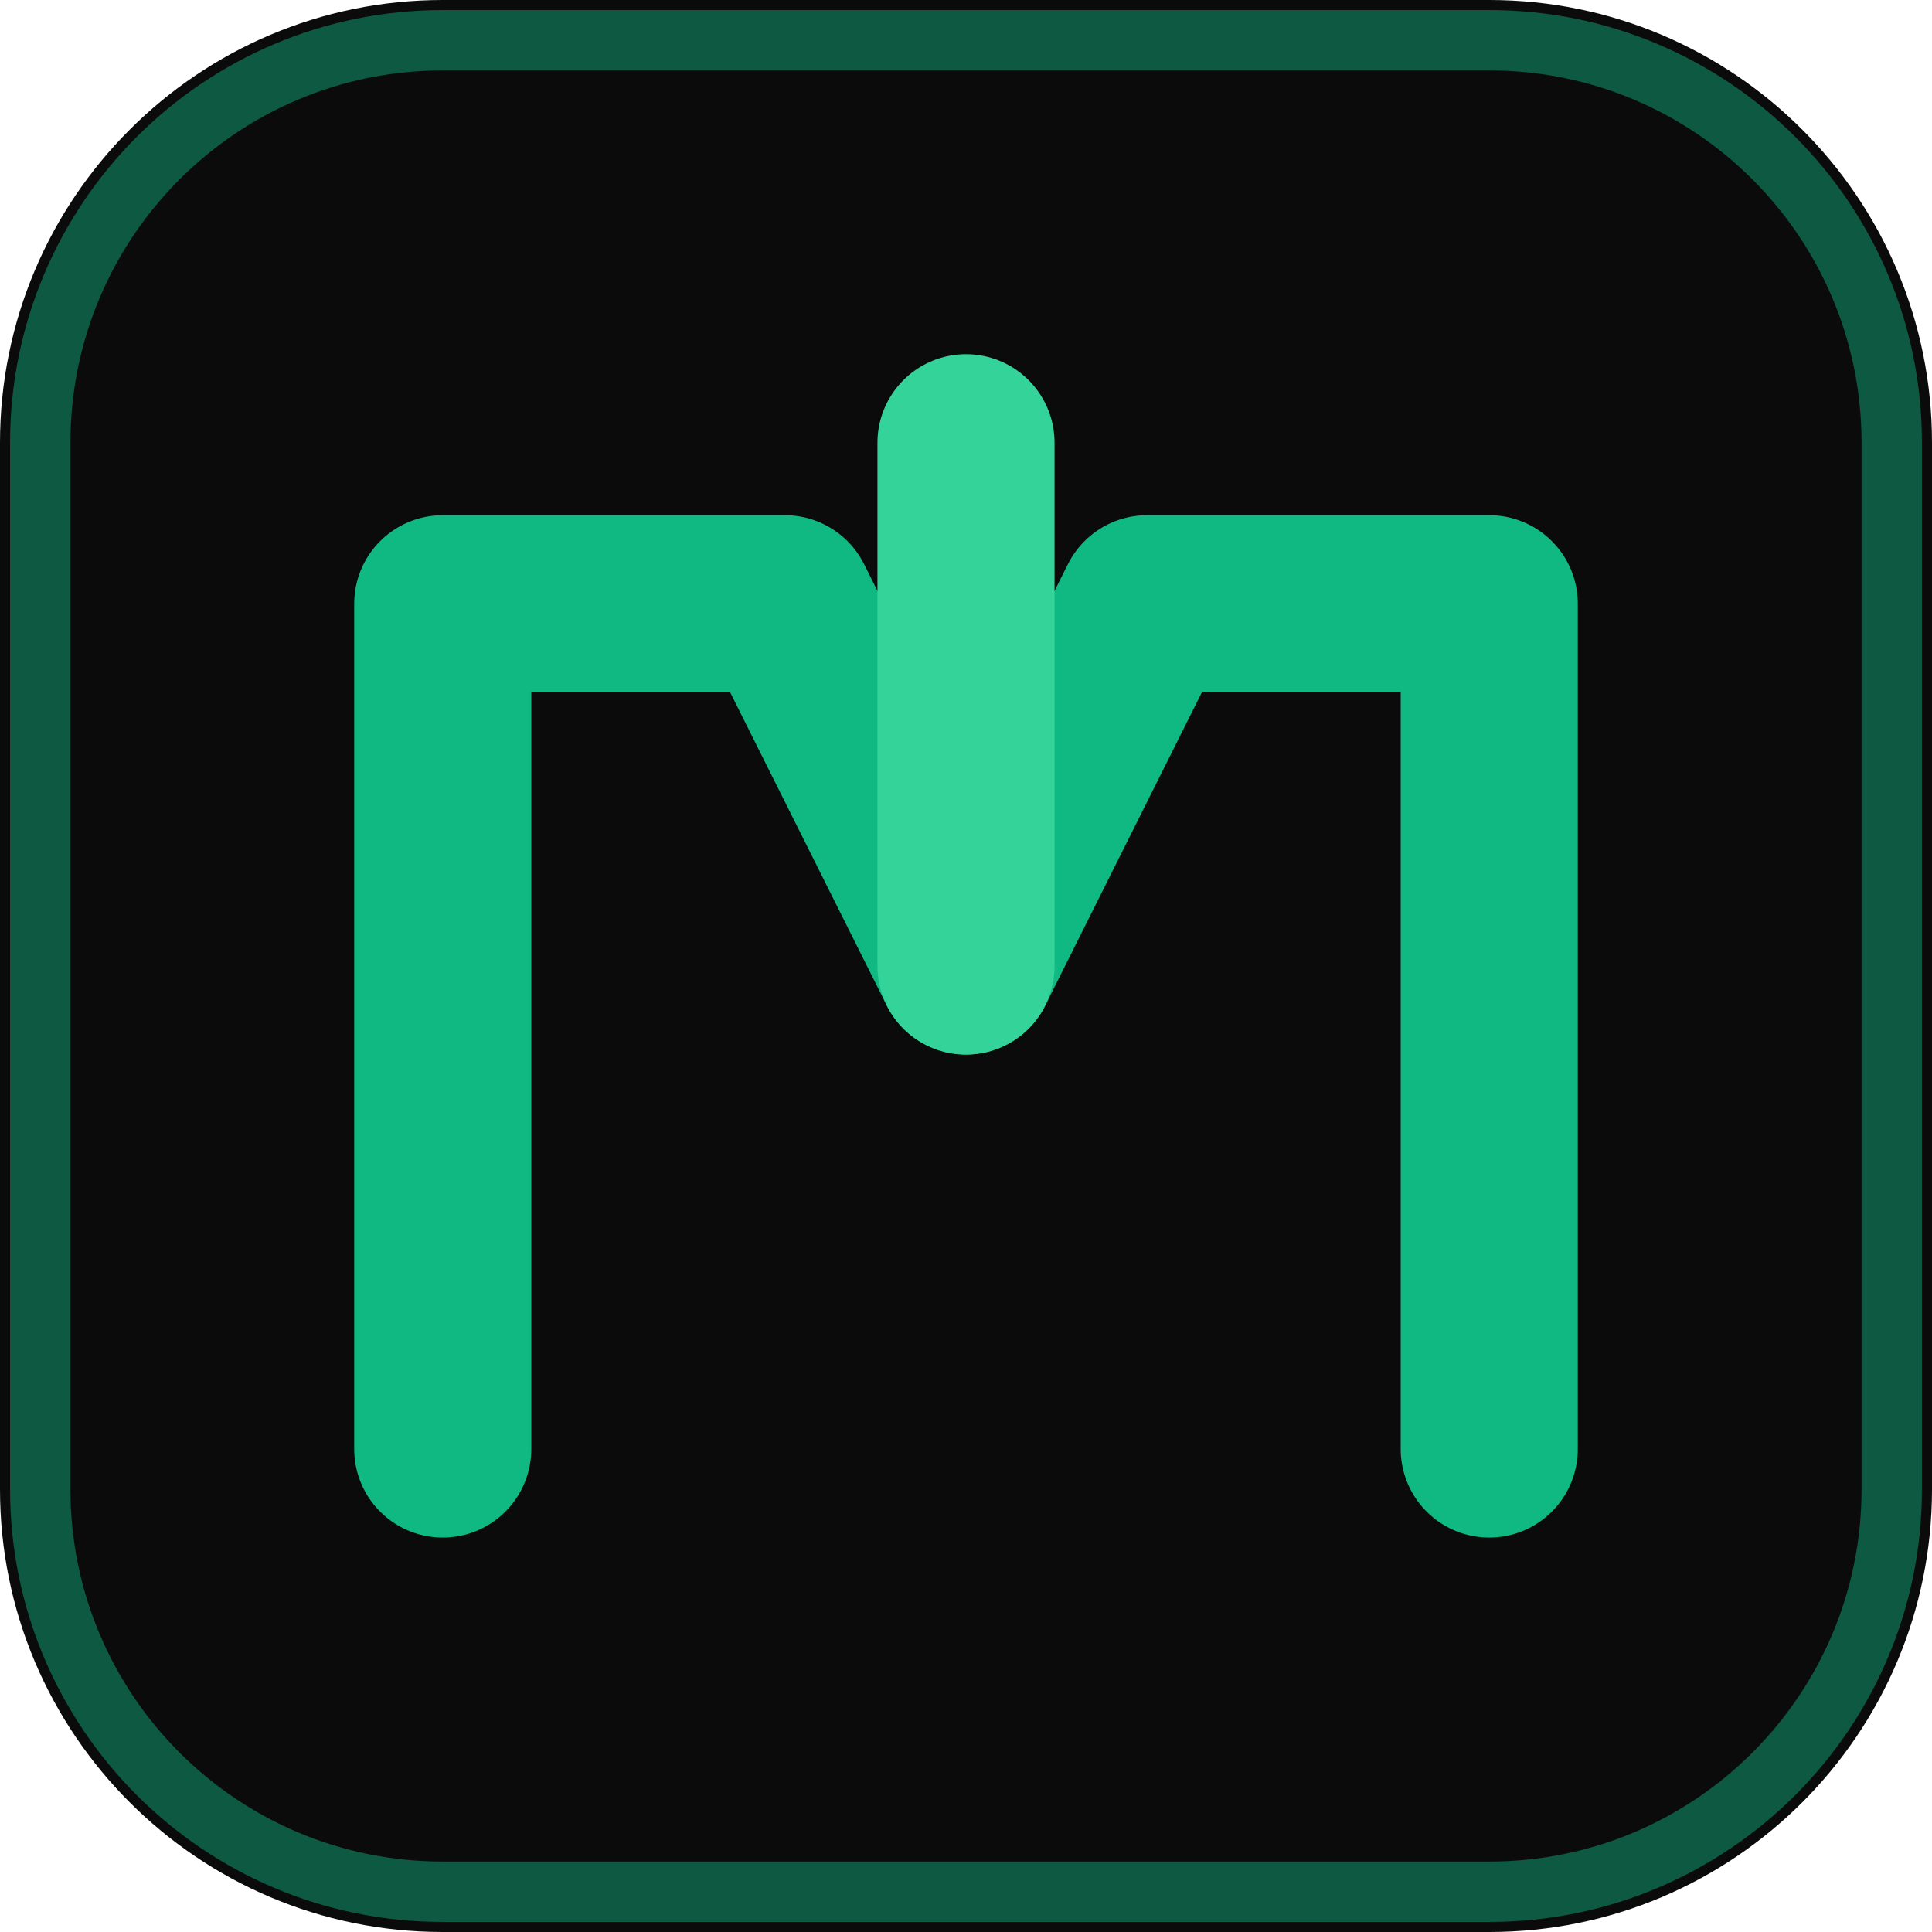
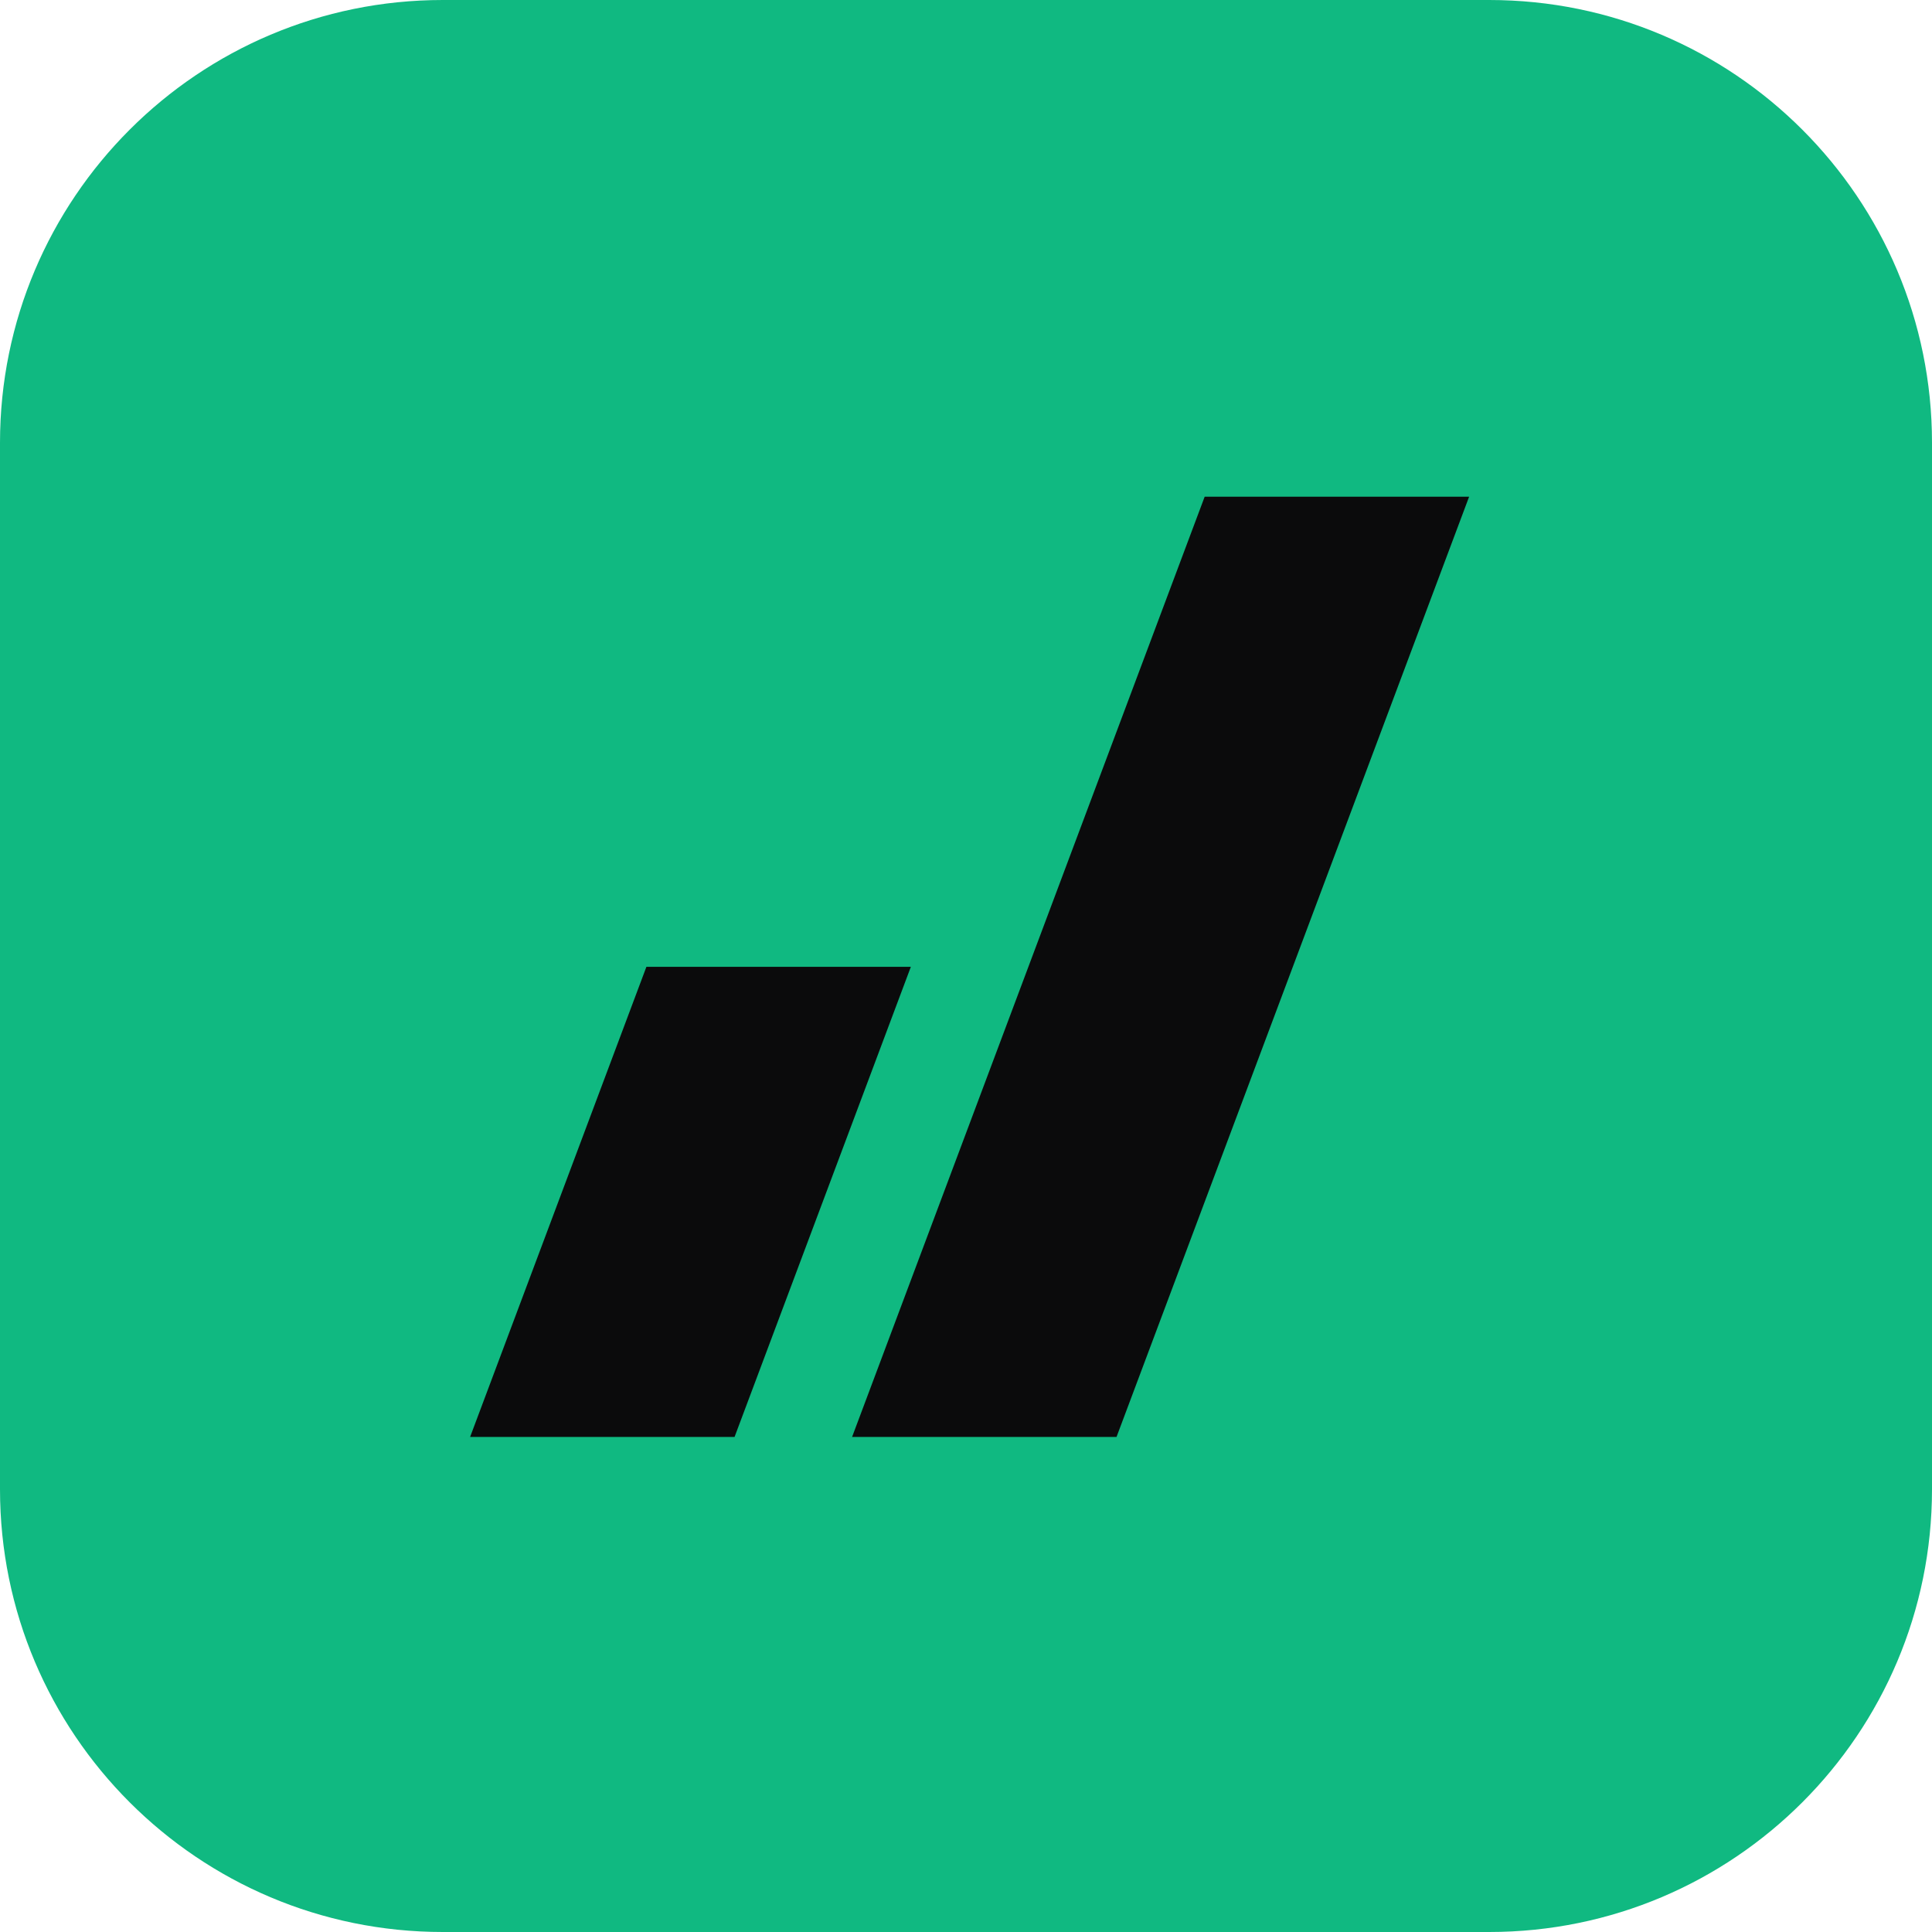
<svg xmlns="http://www.w3.org/2000/svg" viewBox="0 0 48 48" width="48" height="48">
-   <rect width="48" height="48" rx="11" fill="#0B0B0C" />
-   <rect x="1" y="1" width="46" height="46" rx="10" fill="none" stroke="#10b981" stroke-opacity=".45" stroke-width="1.5" />
-   <path d="M11 36V15h8.5L24 24l4.5-9H37v21" fill="none" stroke="#10b981" stroke-width="4.4" stroke-linecap="round" stroke-linejoin="round" />
-   <path d="M24 24V11" fill="none" stroke="#34d399" stroke-width="4.4" stroke-linecap="round" />
+   <rect width="48" height="48" rx="11" fill="#10B981" />
+   <g transform="translate(7.3 6.5) scale(0.73)">
+     <path d="M6 40h9l6-16h-9z" fill="#0B0B0C" />
+     <path d="M19 40h9l12-32h-9z" fill="#0B0B0C" />
+   </g>
</svg>
